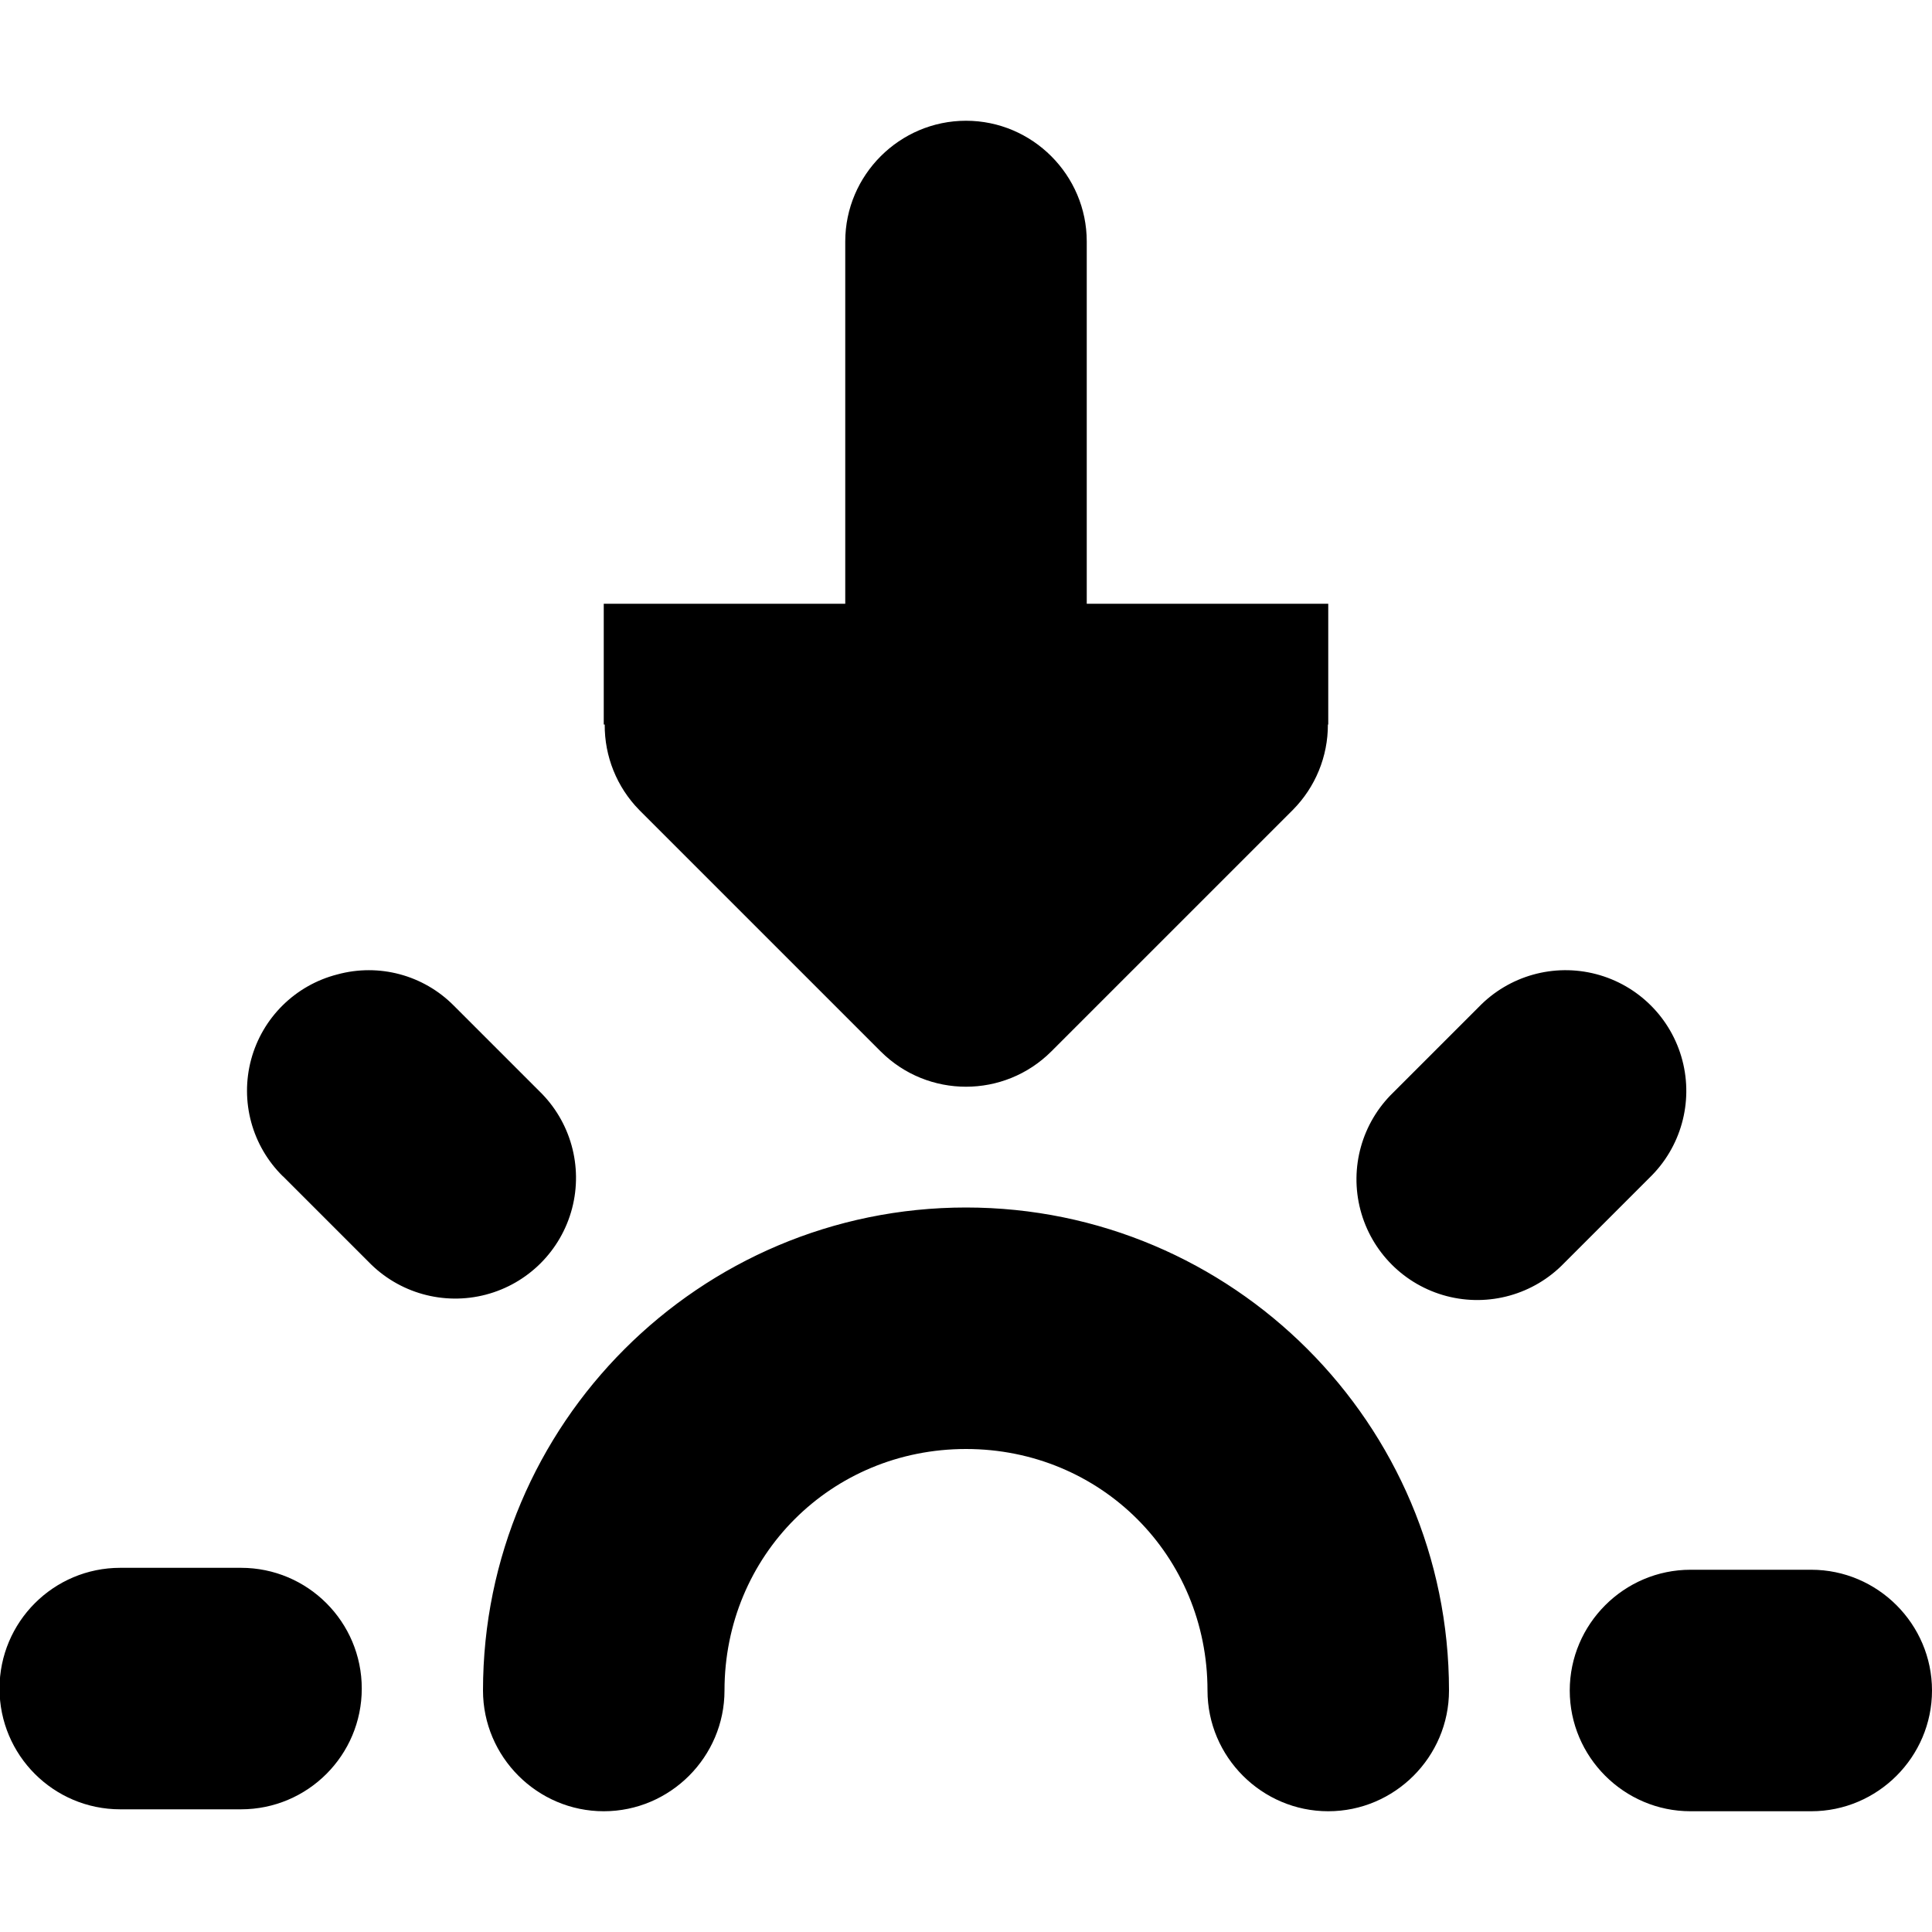
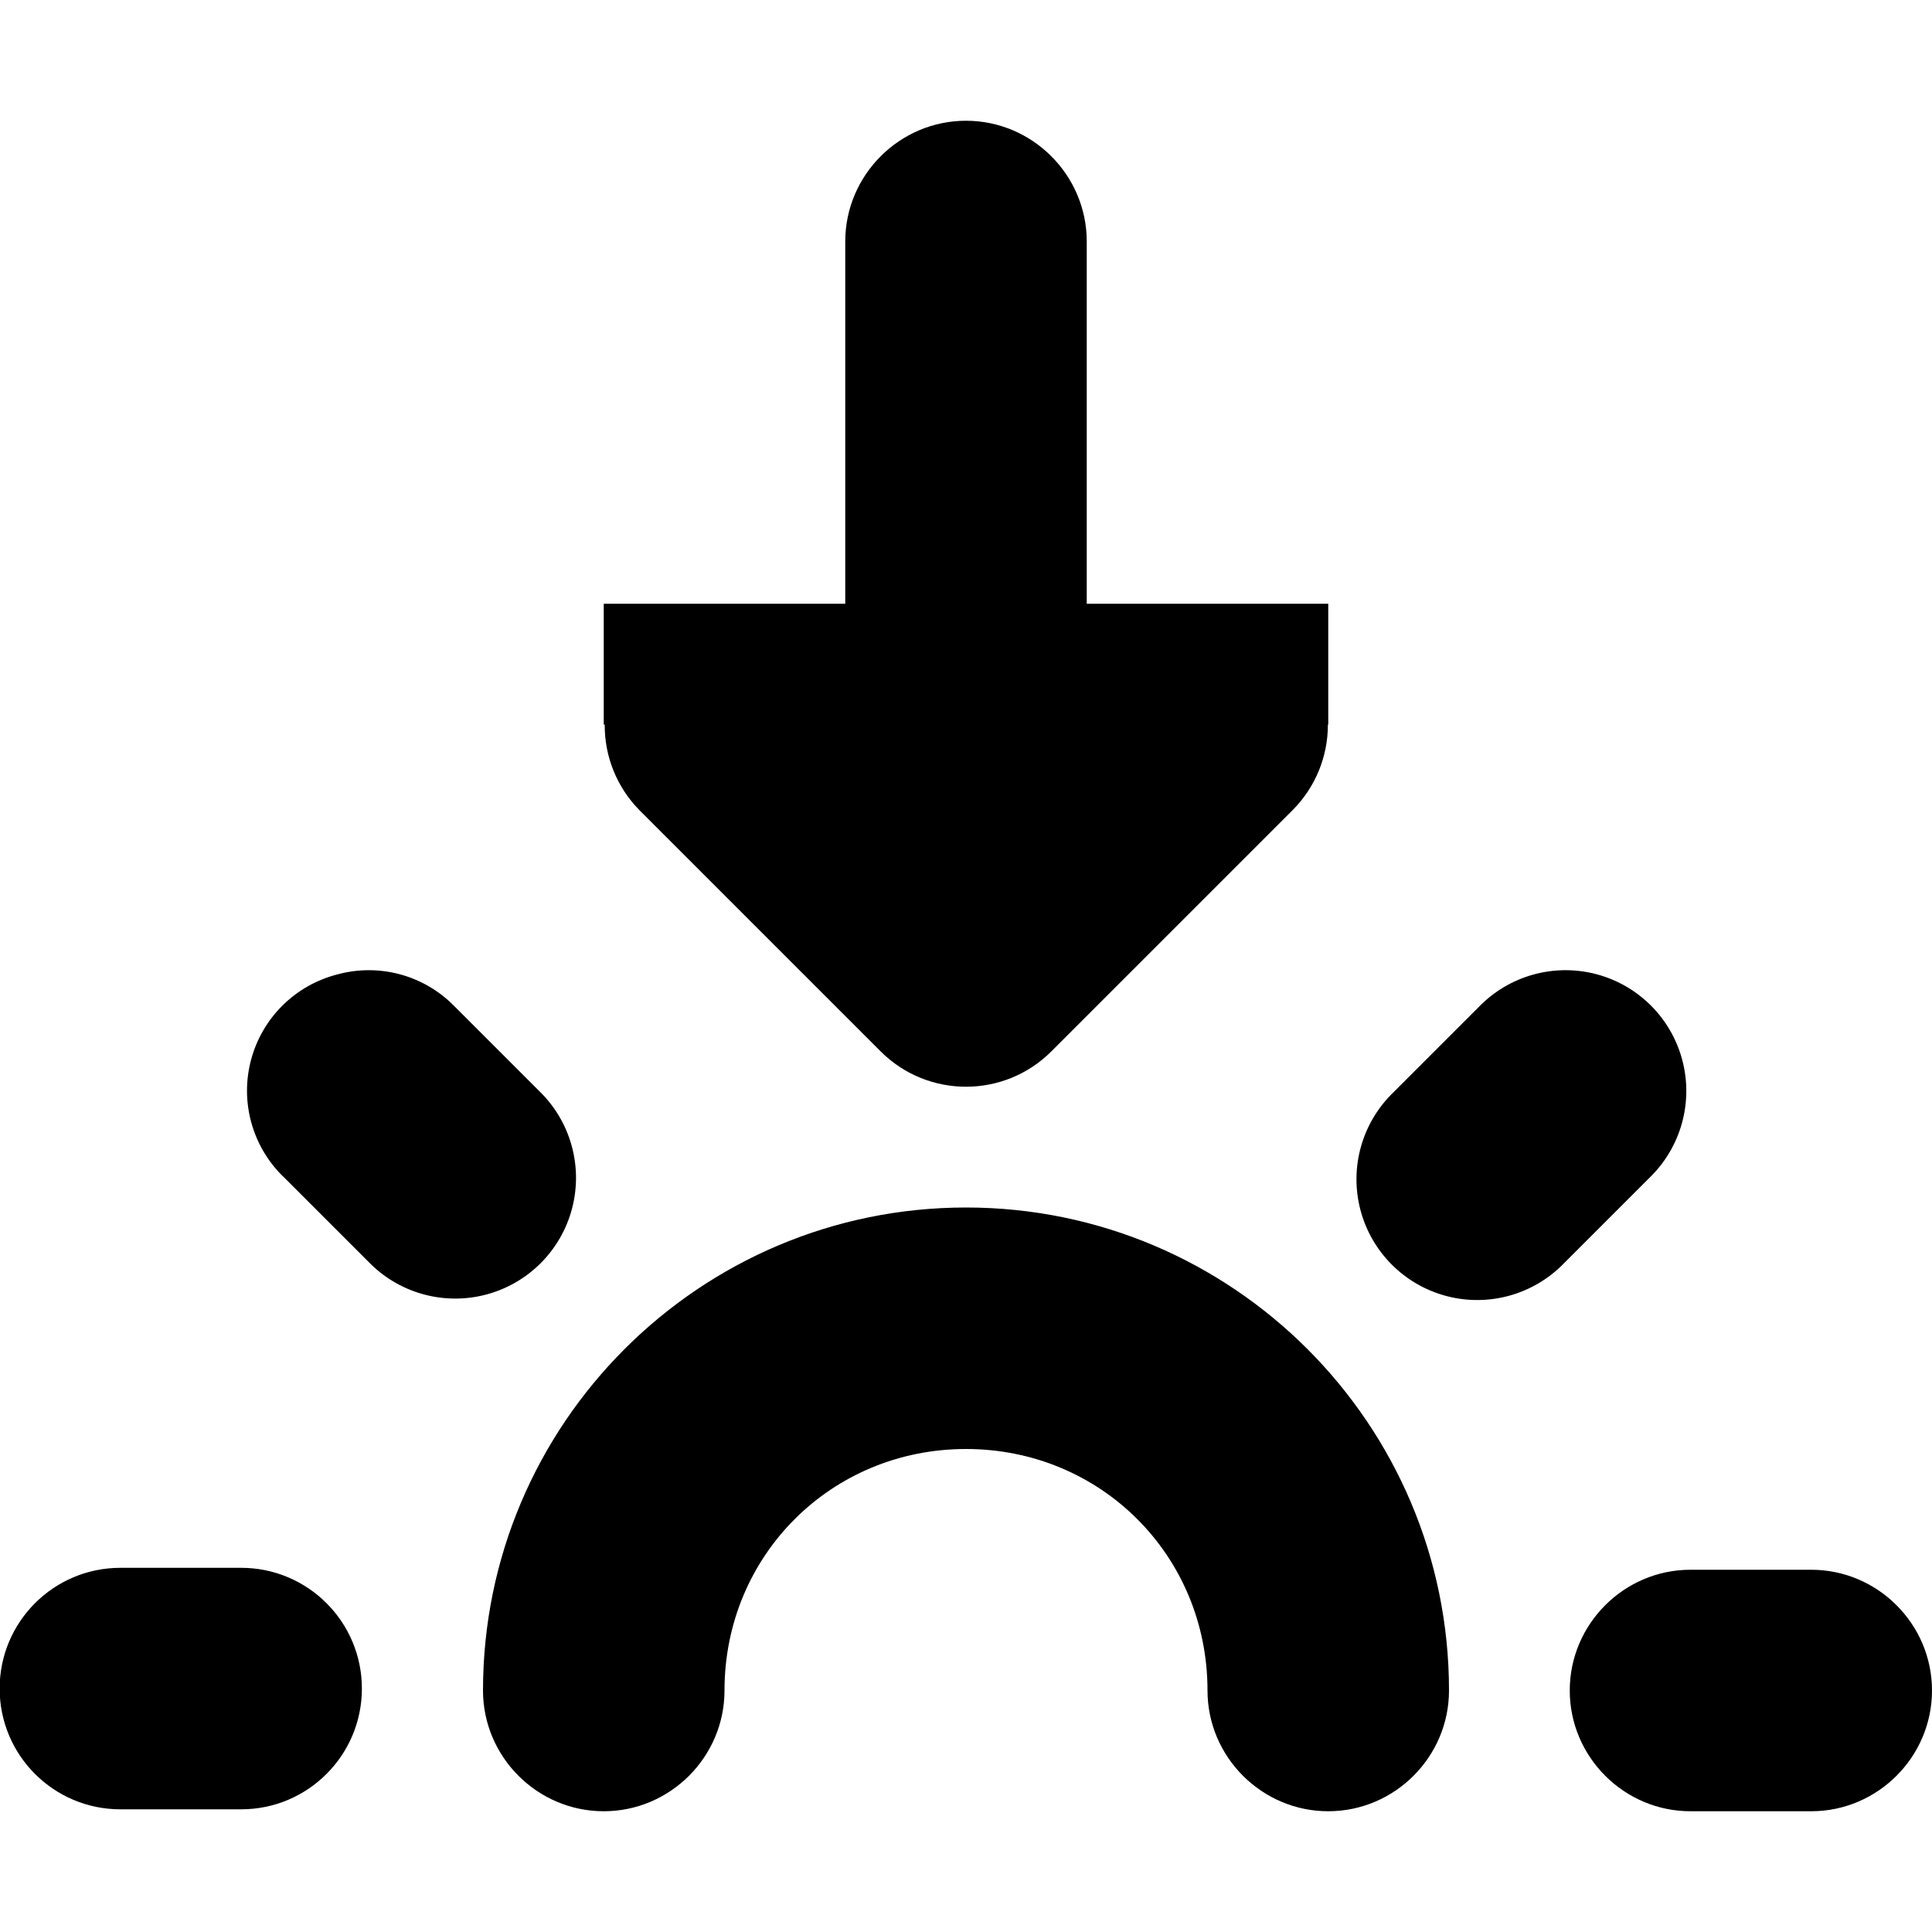
<svg xmlns="http://www.w3.org/2000/svg" width="16" height="16" viewBox="0 0 16 16">
-   <path fill="currentColor" d="M15 13h-1c-.55 0-1 .45-1 1s.45 1 1 1h1c.55 0 1-.45 1-1s-.45-1-1-1m-2.754-4.66-.707.707a1 1 0 1 0 1.414 1.414l.707-.707a1 1 0 1 0-1.414-1.414M2.344 9.742l.707.707a1 1 0 1 0 1.414-1.414l-.707-.707a.99.99 0 0 0-.965-.258.994.994 0 0 0-.45 1.672M.996 14.984h1a1 1 0 1 0 0-2h-1a1 1 0 1 0 0 2M6 14c0-1.117.883-2 2-2s2 .883 2 2c0 .55.45 1 1 1s1-.45 1-1c0-2.207-1.793-4-4-4s-4 1.793-4 4c0 .55.45 1 1 1s1-.45 1-1M8 1c-.55 0-1 .45-1 1v3H5v1h.008a1 1 0 0 0 .285.707l2 2a1 1 0 0 0 1.414 0l2-2a1 1 0 0 0 .29-.707H11V5H9V2c0-.55-.45-1-1-1m0 0" />
+   <path fill="currentColor" d="M15 13h-1c-.55 0-1 .45-1 1s.45 1 1 1h1c.55 0 1-.45 1-1s-.45-1-1-1m-2.754-4.66-.707.707a1 1 0 1 0 1.414 1.414l.707-.707a1 1 0 1 0-1.414-1.414M2.344 9.742l.707.707a1 1 0 1 0 1.414-1.414l-.707-.707a.99.99 0 0 0-.965-.258.994.994 0 0 0-.45 1.672M.997 14.984h1a1 1 0 1 0 0-2h-1a1 1 0 1 0 0 2M6 14c0-1.117.883-2 2-2s2 .883 2 2c0 .55.45 1 1 1s1-.45 1-1c0-2.207-1.793-4-4-4s-4 1.793-4 4c0 .55.45 1 1 1s1-.45 1-1M8 1c-.55 0-1 .45-1 1v3H5v1h.008a1 1 0 0 0 .285.707l2 2a1 1 0 0 0 1.414 0l2-2a1 1 0 0 0 .29-.707H11V5H9V2c0-.55-.45-1-1-1m0 0" />
</svg>
